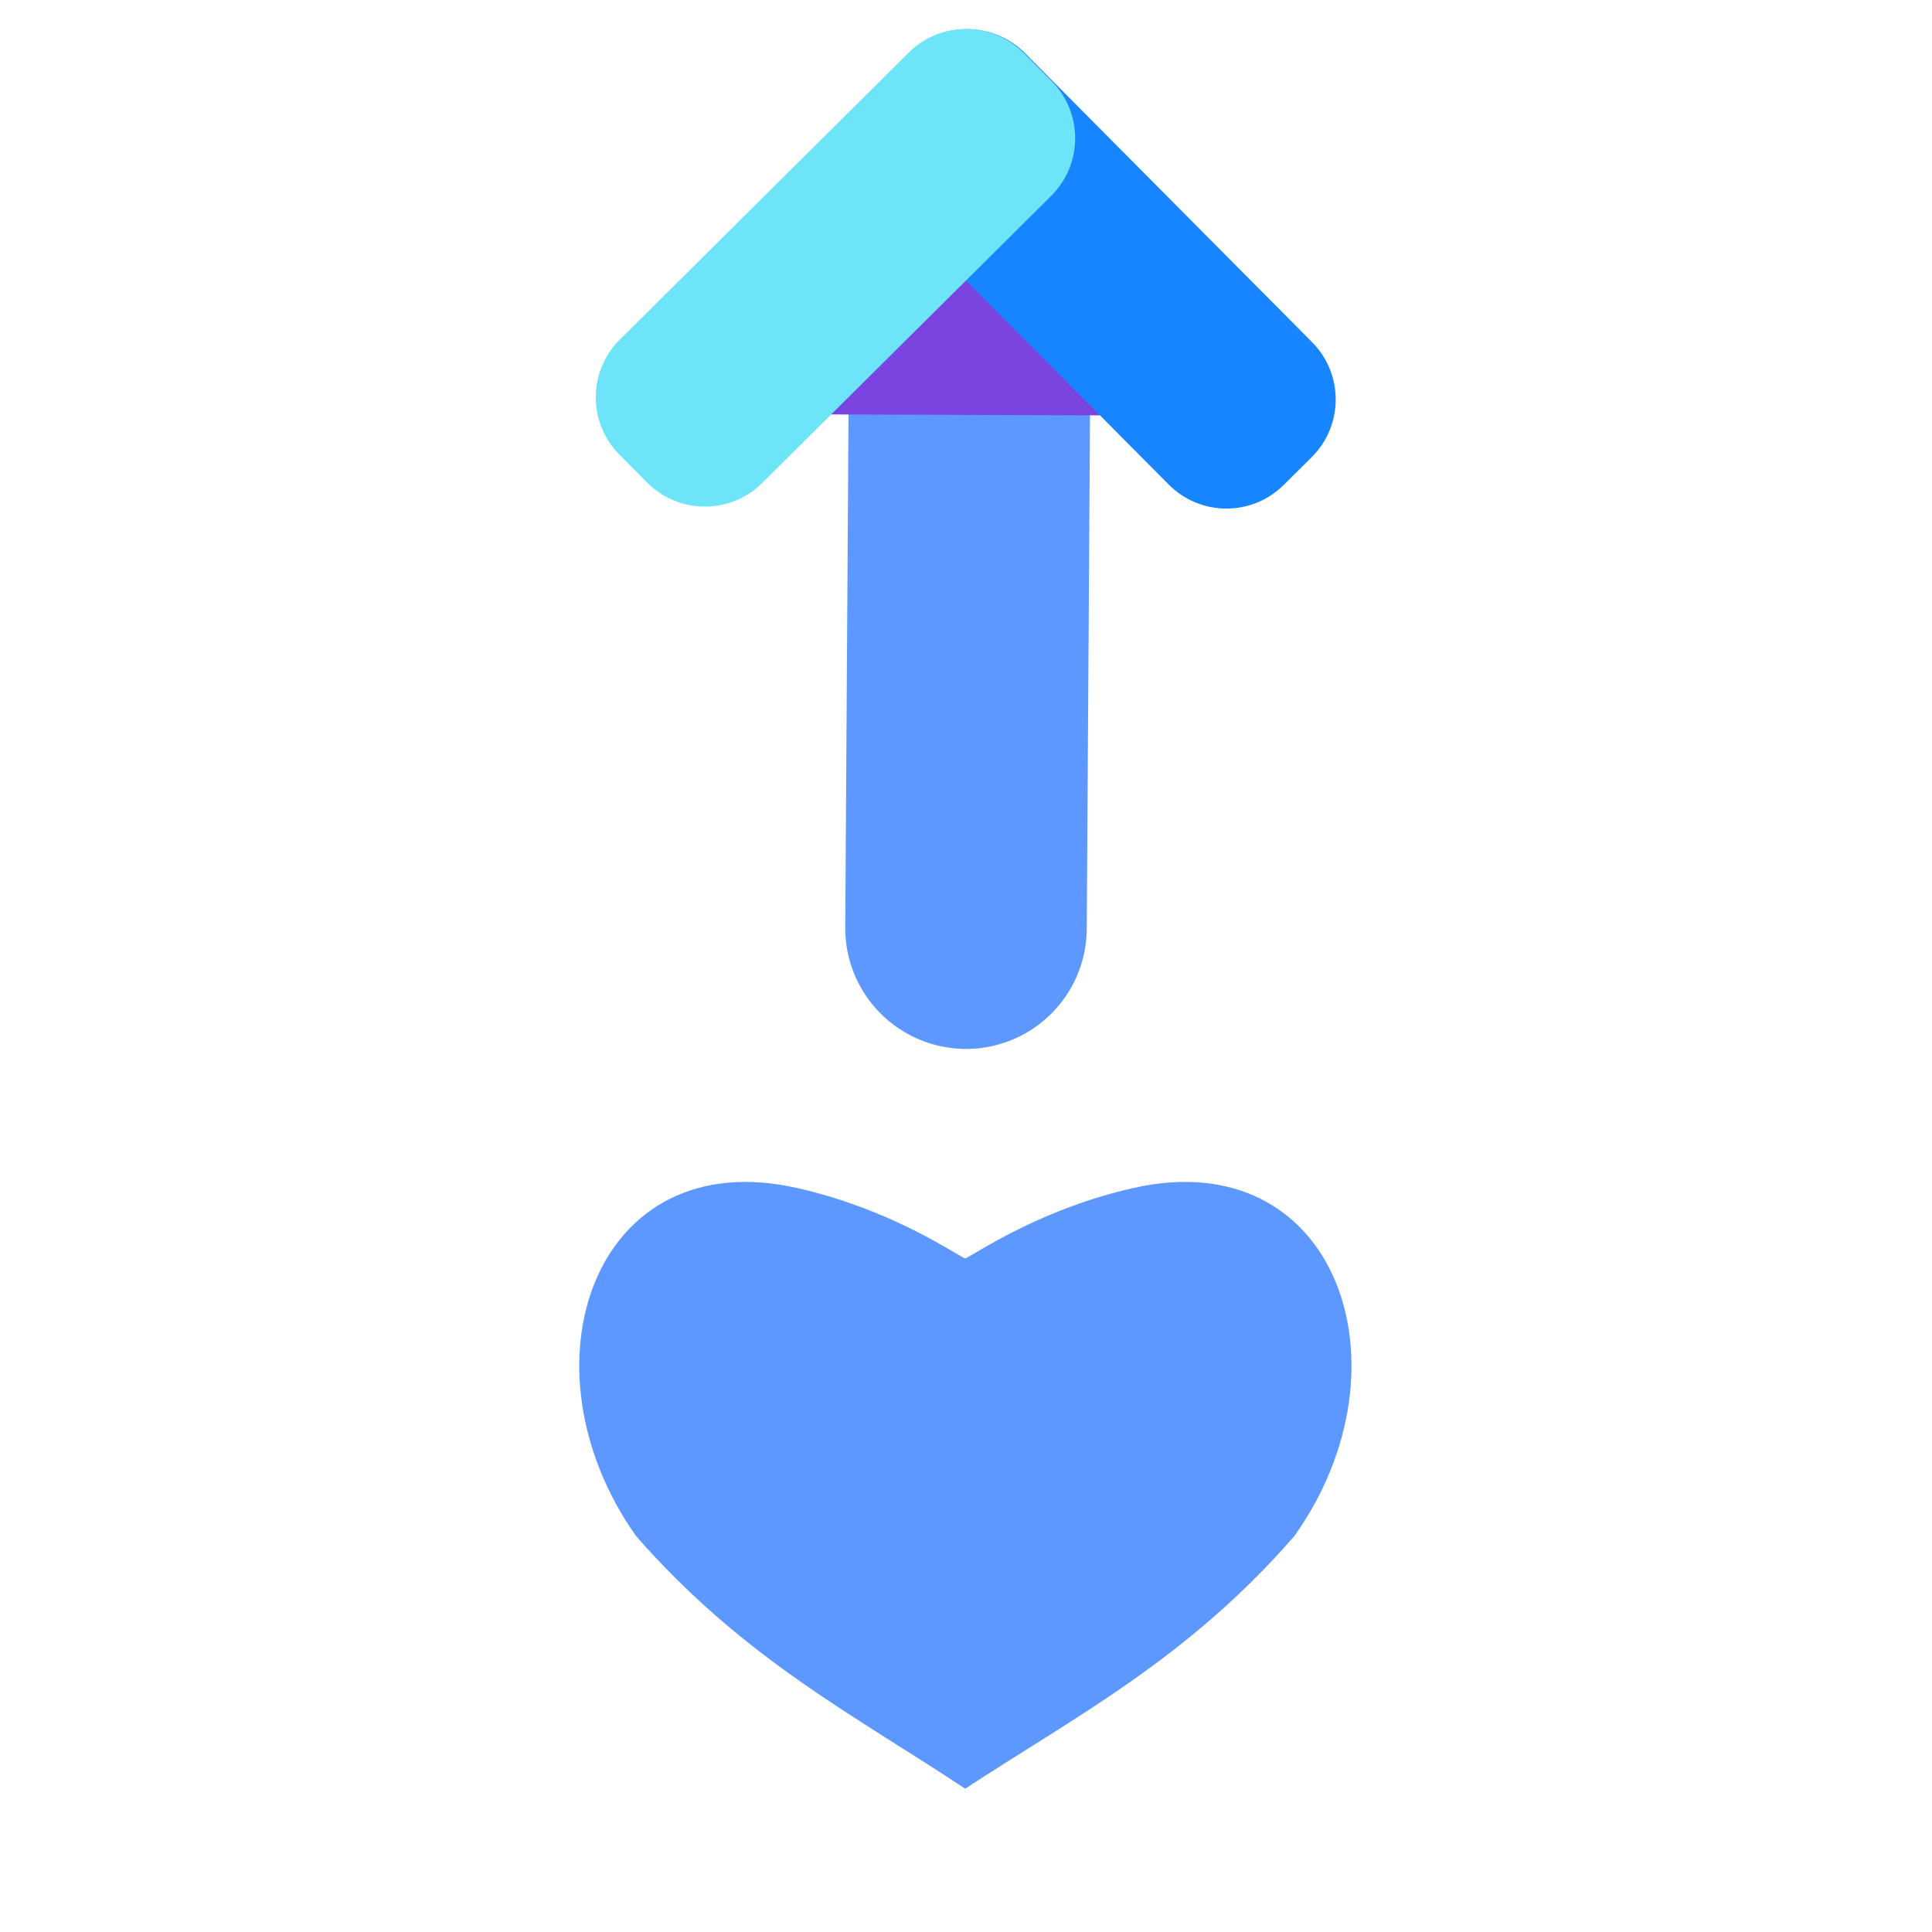
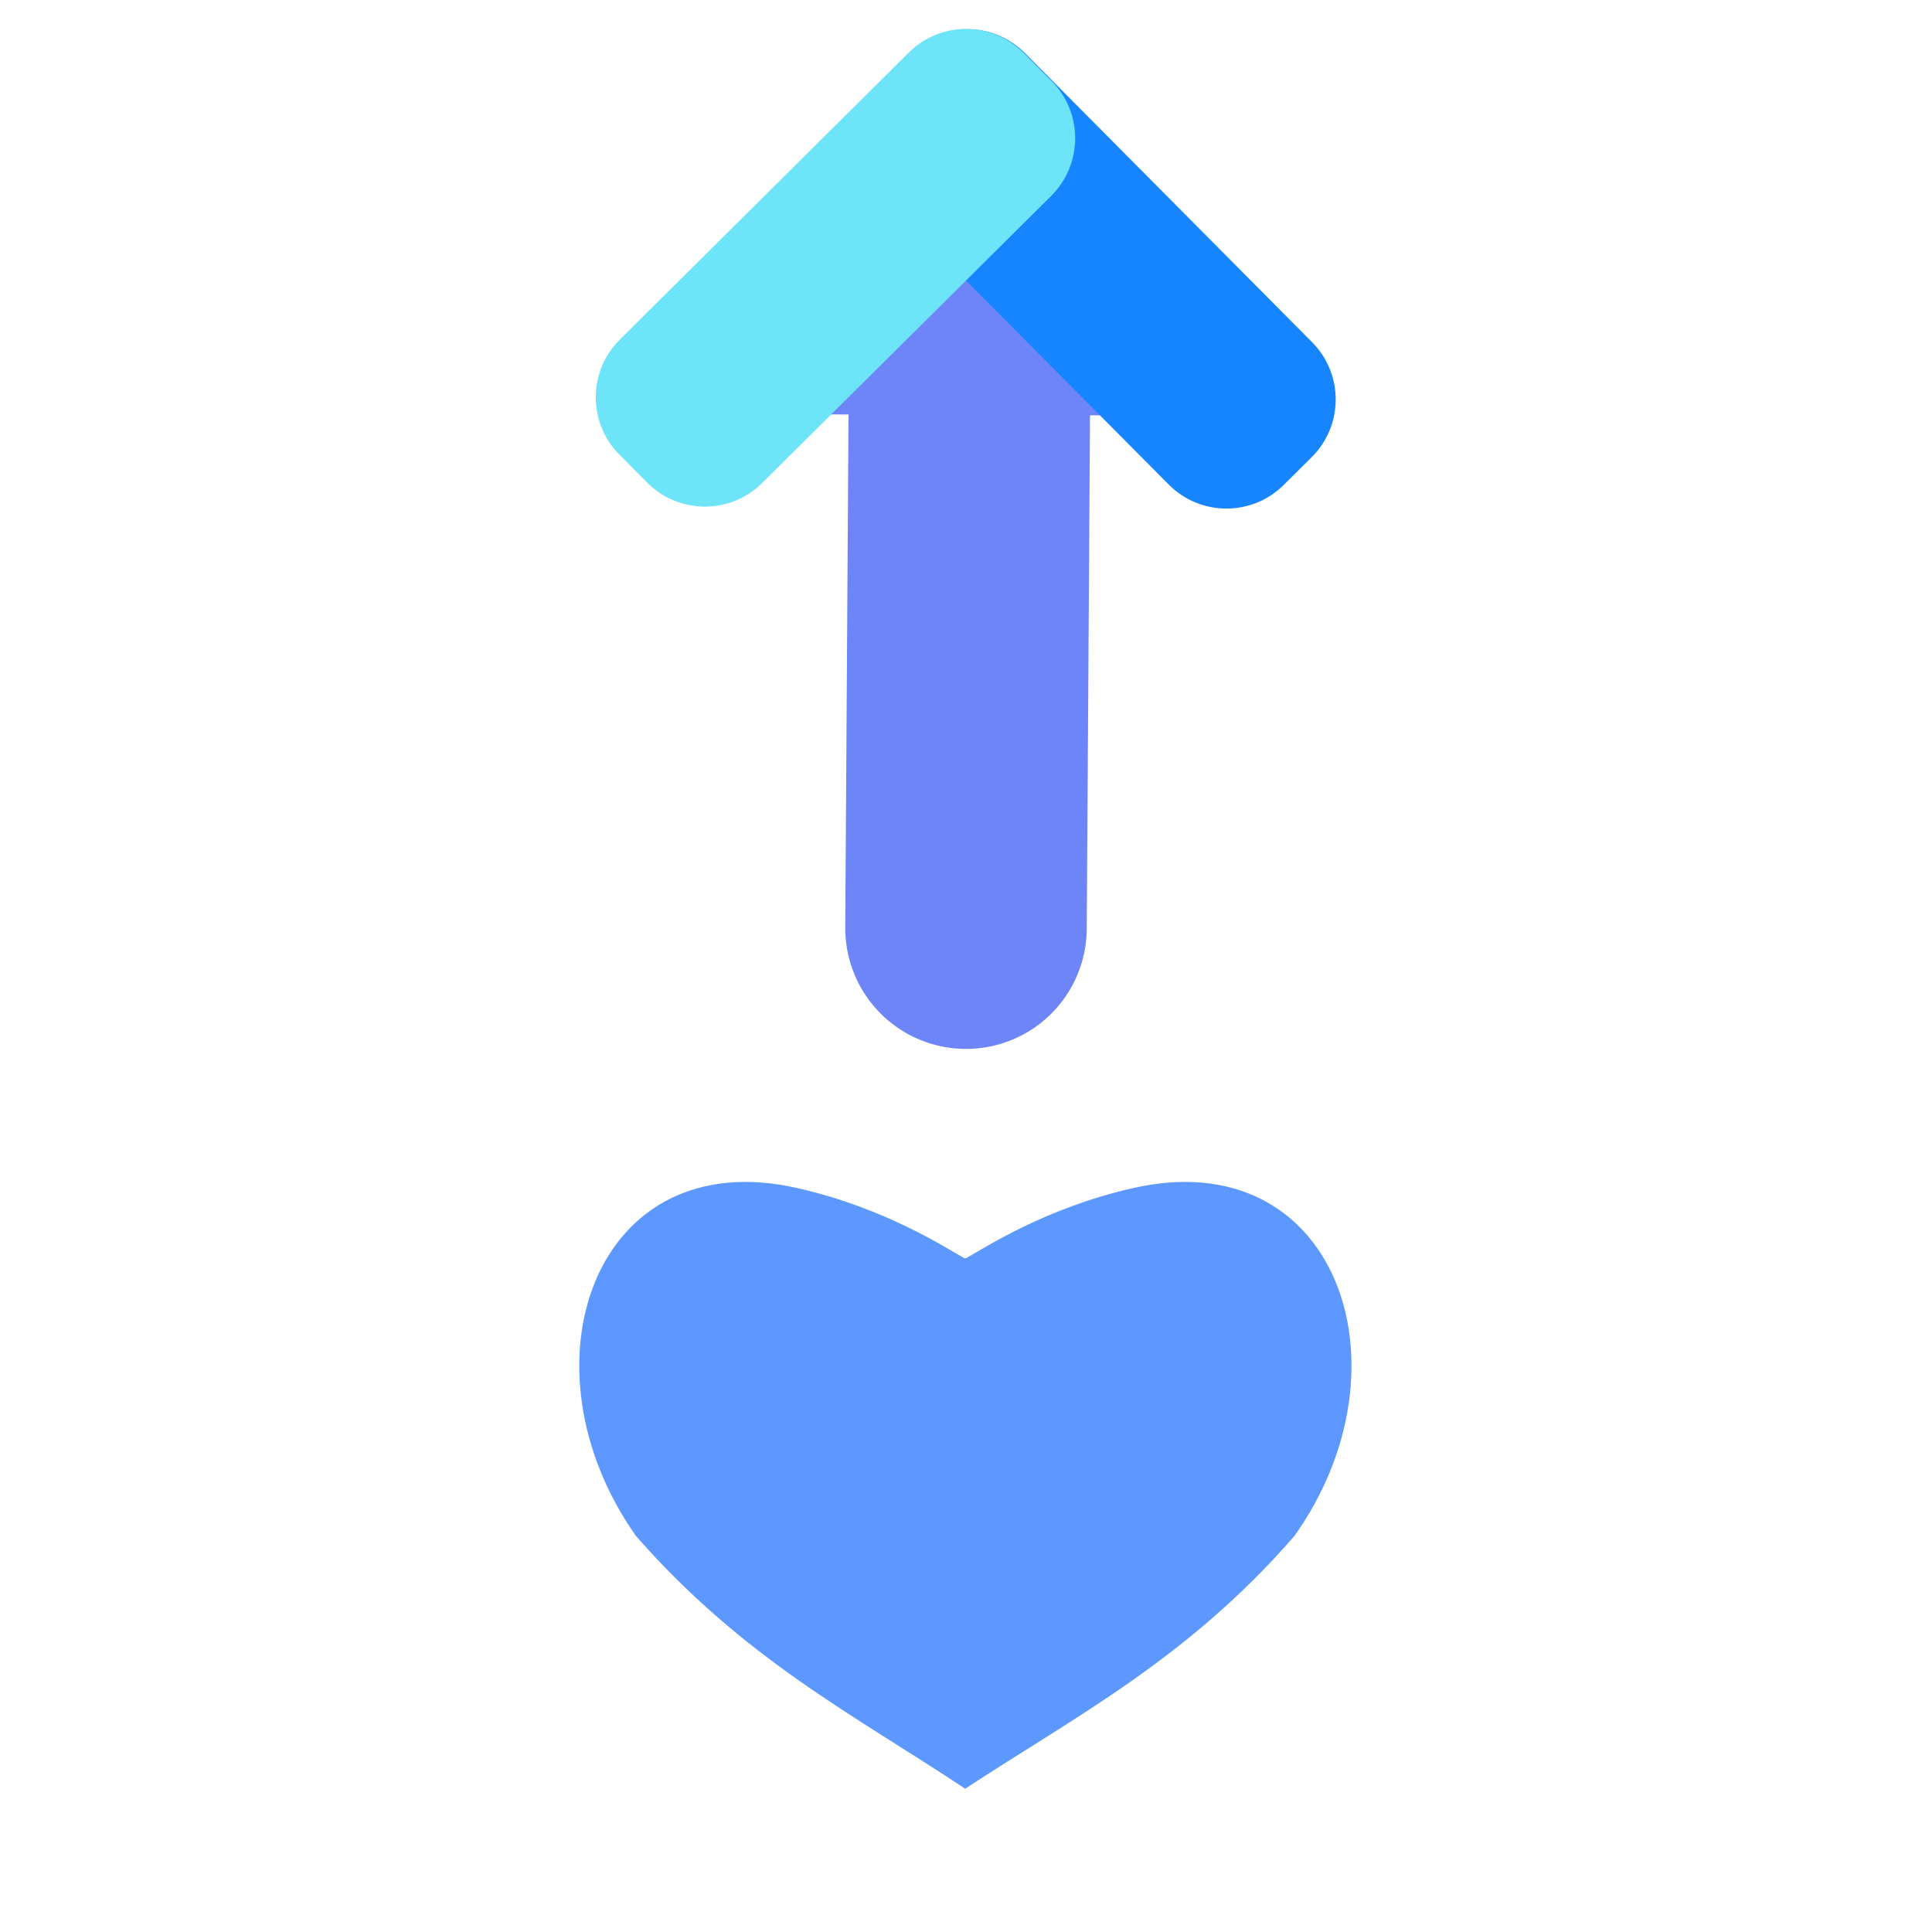
<svg xmlns="http://www.w3.org/2000/svg" id="a" viewBox="0 0 24 24">
  <path d="M12,15.63c.22-.12,.97-.62,2.07-.87,2.53-.58,3.51,2.21,2.01,4.32-1.33,1.53-2.72,2.24-4.09,3.14-1.37-.91-2.75-1.61-4.09-3.14-1.49-2.11-.52-4.9,2.01-4.32,1.1,.25,1.85,.75,2.07,.87" fill="#5c98ff" />
  <g>
-     <line x1="12.05" y1="3.67" x2="12" y2="11.53" fill="none" stroke="#5c98ff" stroke-linecap="round" stroke-miterlimit="11.34" stroke-width="3" />
+     <line x1="12.05" y1="3.67" x2="12" y2="11.53" fill="none" stroke="#6e85f8" stroke-linecap="round" stroke-miterlimit="11.34" stroke-width="3" />
    <g>
-       <rect x="11.19" y="1.67" width="1.76" height="5.22" transform="translate(7.75 16.33) rotate(-89.81)" fill="#7944e0" />
+       <rect x="11.19" y="1.67" width="1.76" height="5.22" transform="translate(7.75 16.33) rotate(-89.81)" fill="#6e85f8" />
      <g>
        <rect x="10.08" y="2.09" width="7.08" height="2.51" rx="1.01" ry="1.01" transform="translate(6.4 -8.68) rotate(45.19)" fill="#1785ff" />
        <rect x="6.85" y="2.08" width="7.08" height="2.51" rx="1.01" ry="1.01" transform="translate(20.1 -1.63) rotate(135.19)" fill="#6ee4f8" />
      </g>
    </g>
  </g>
</svg>
